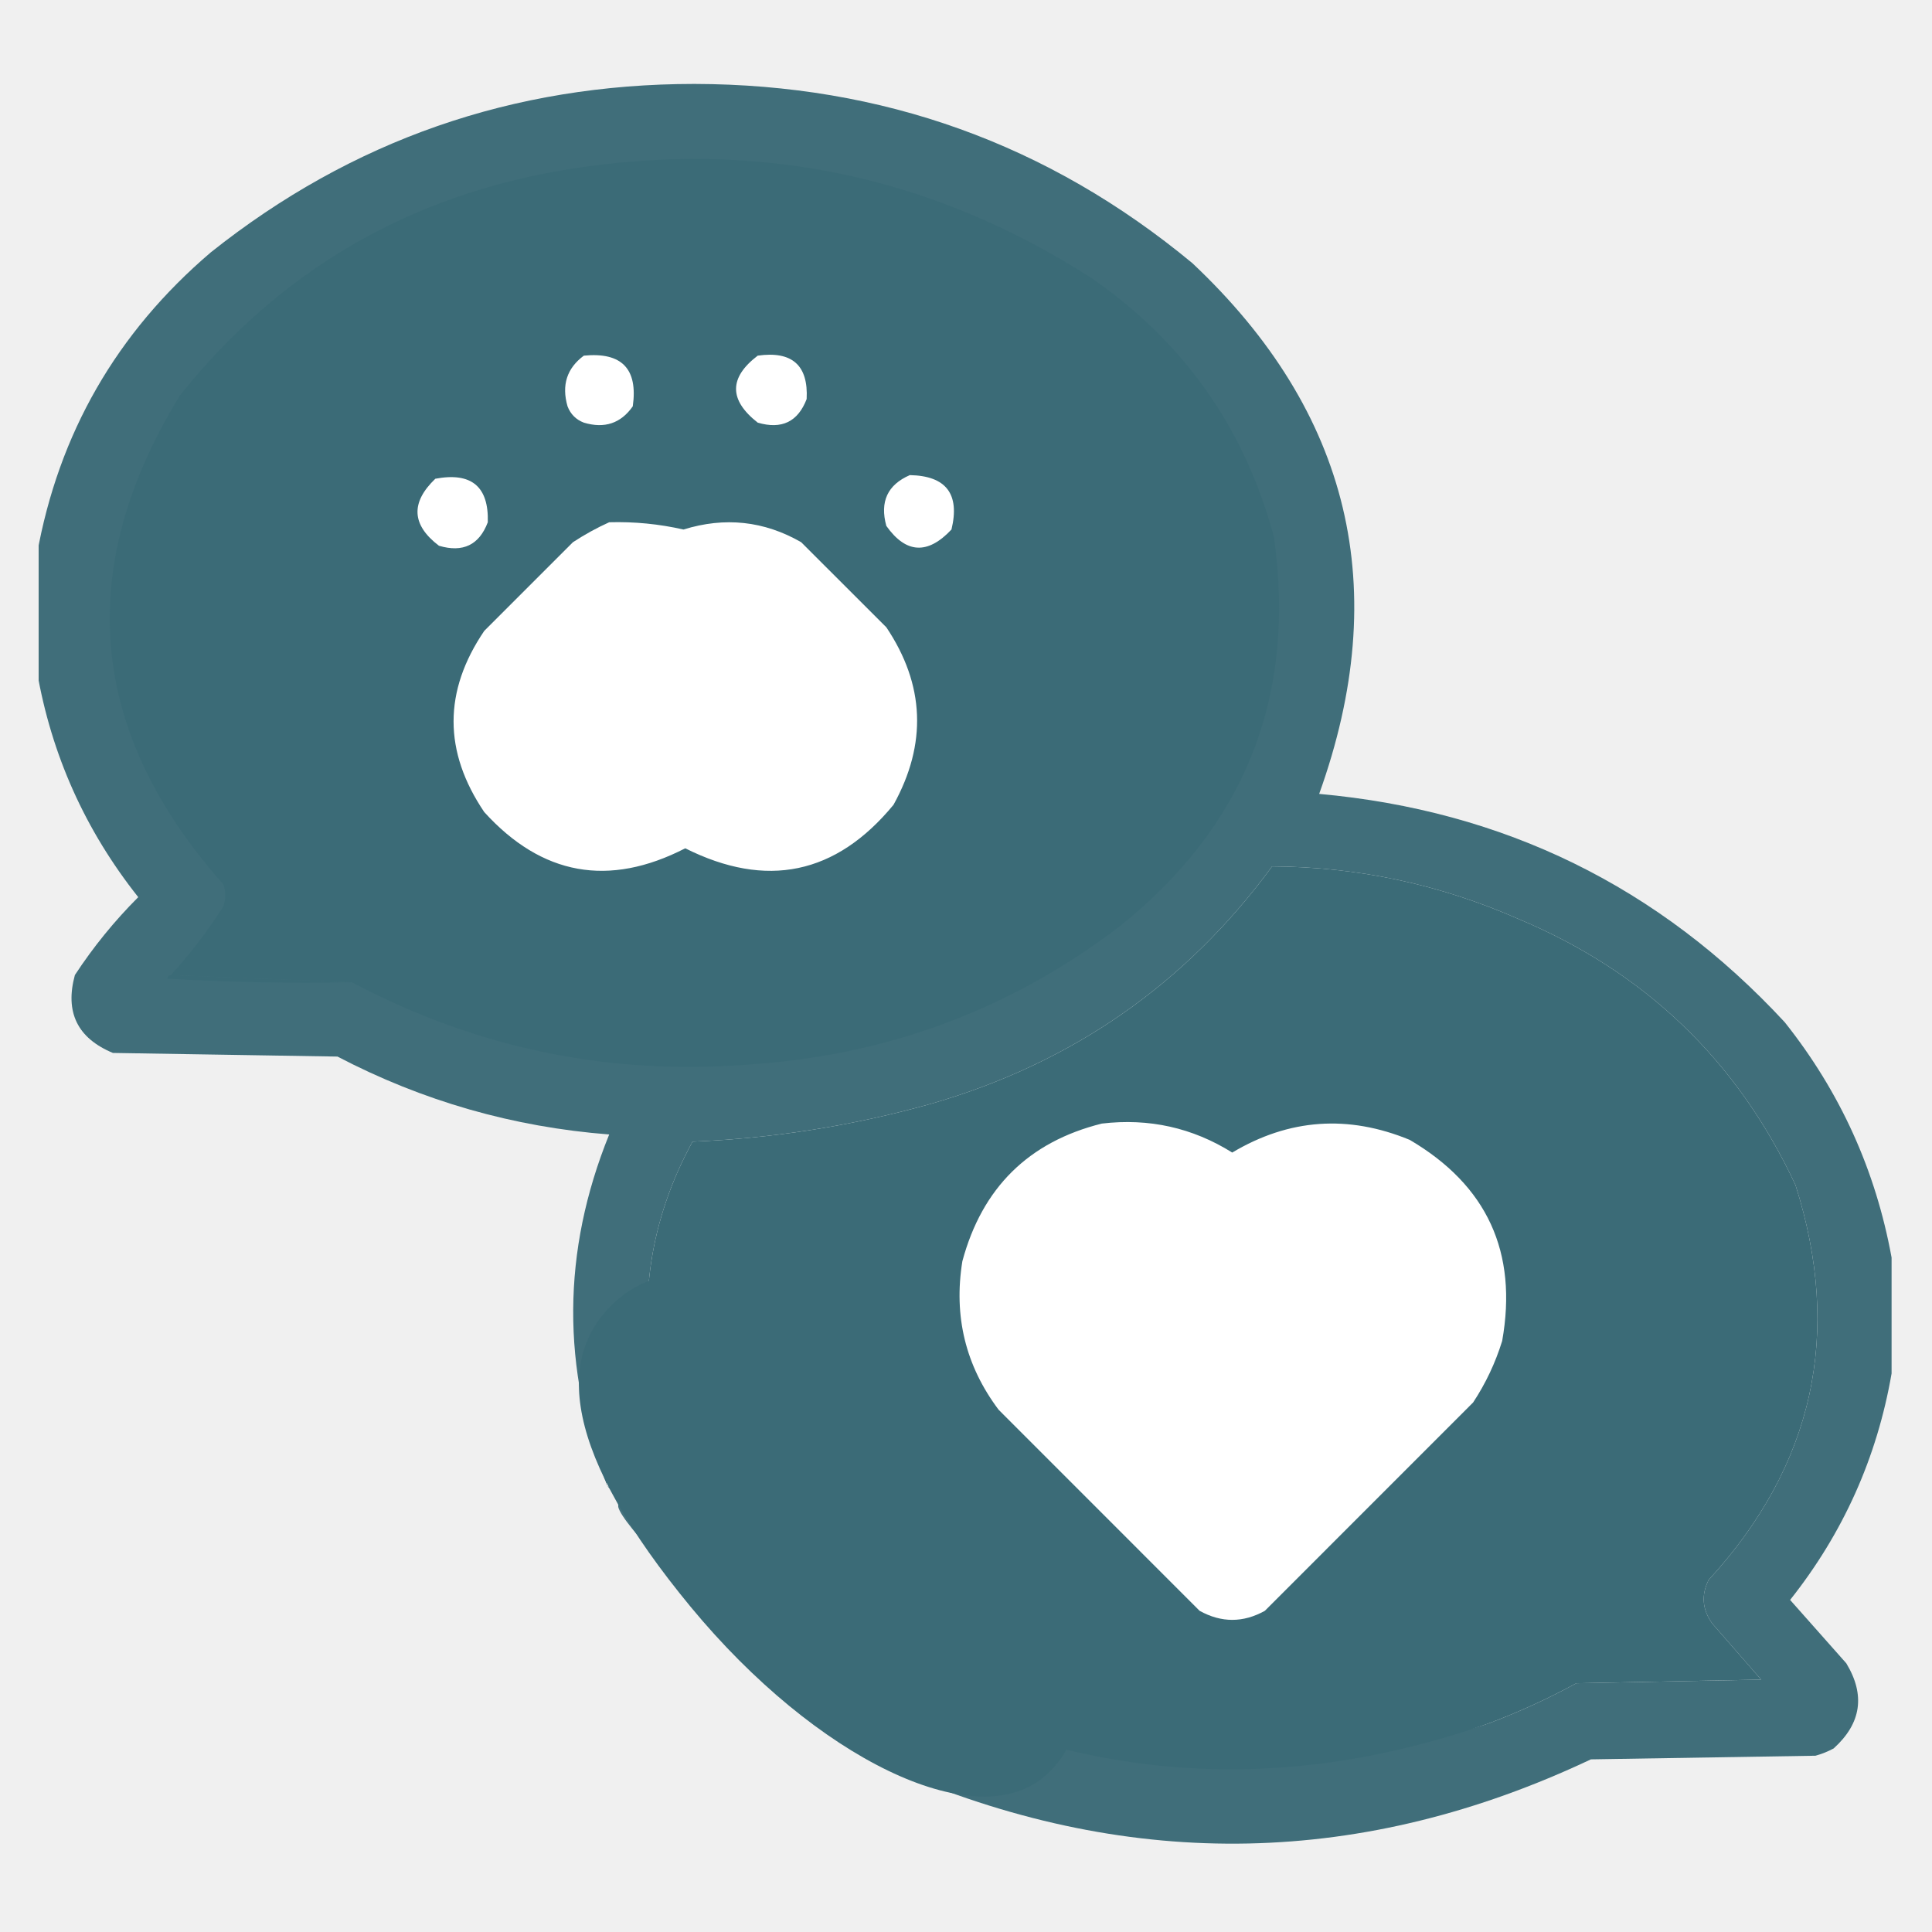
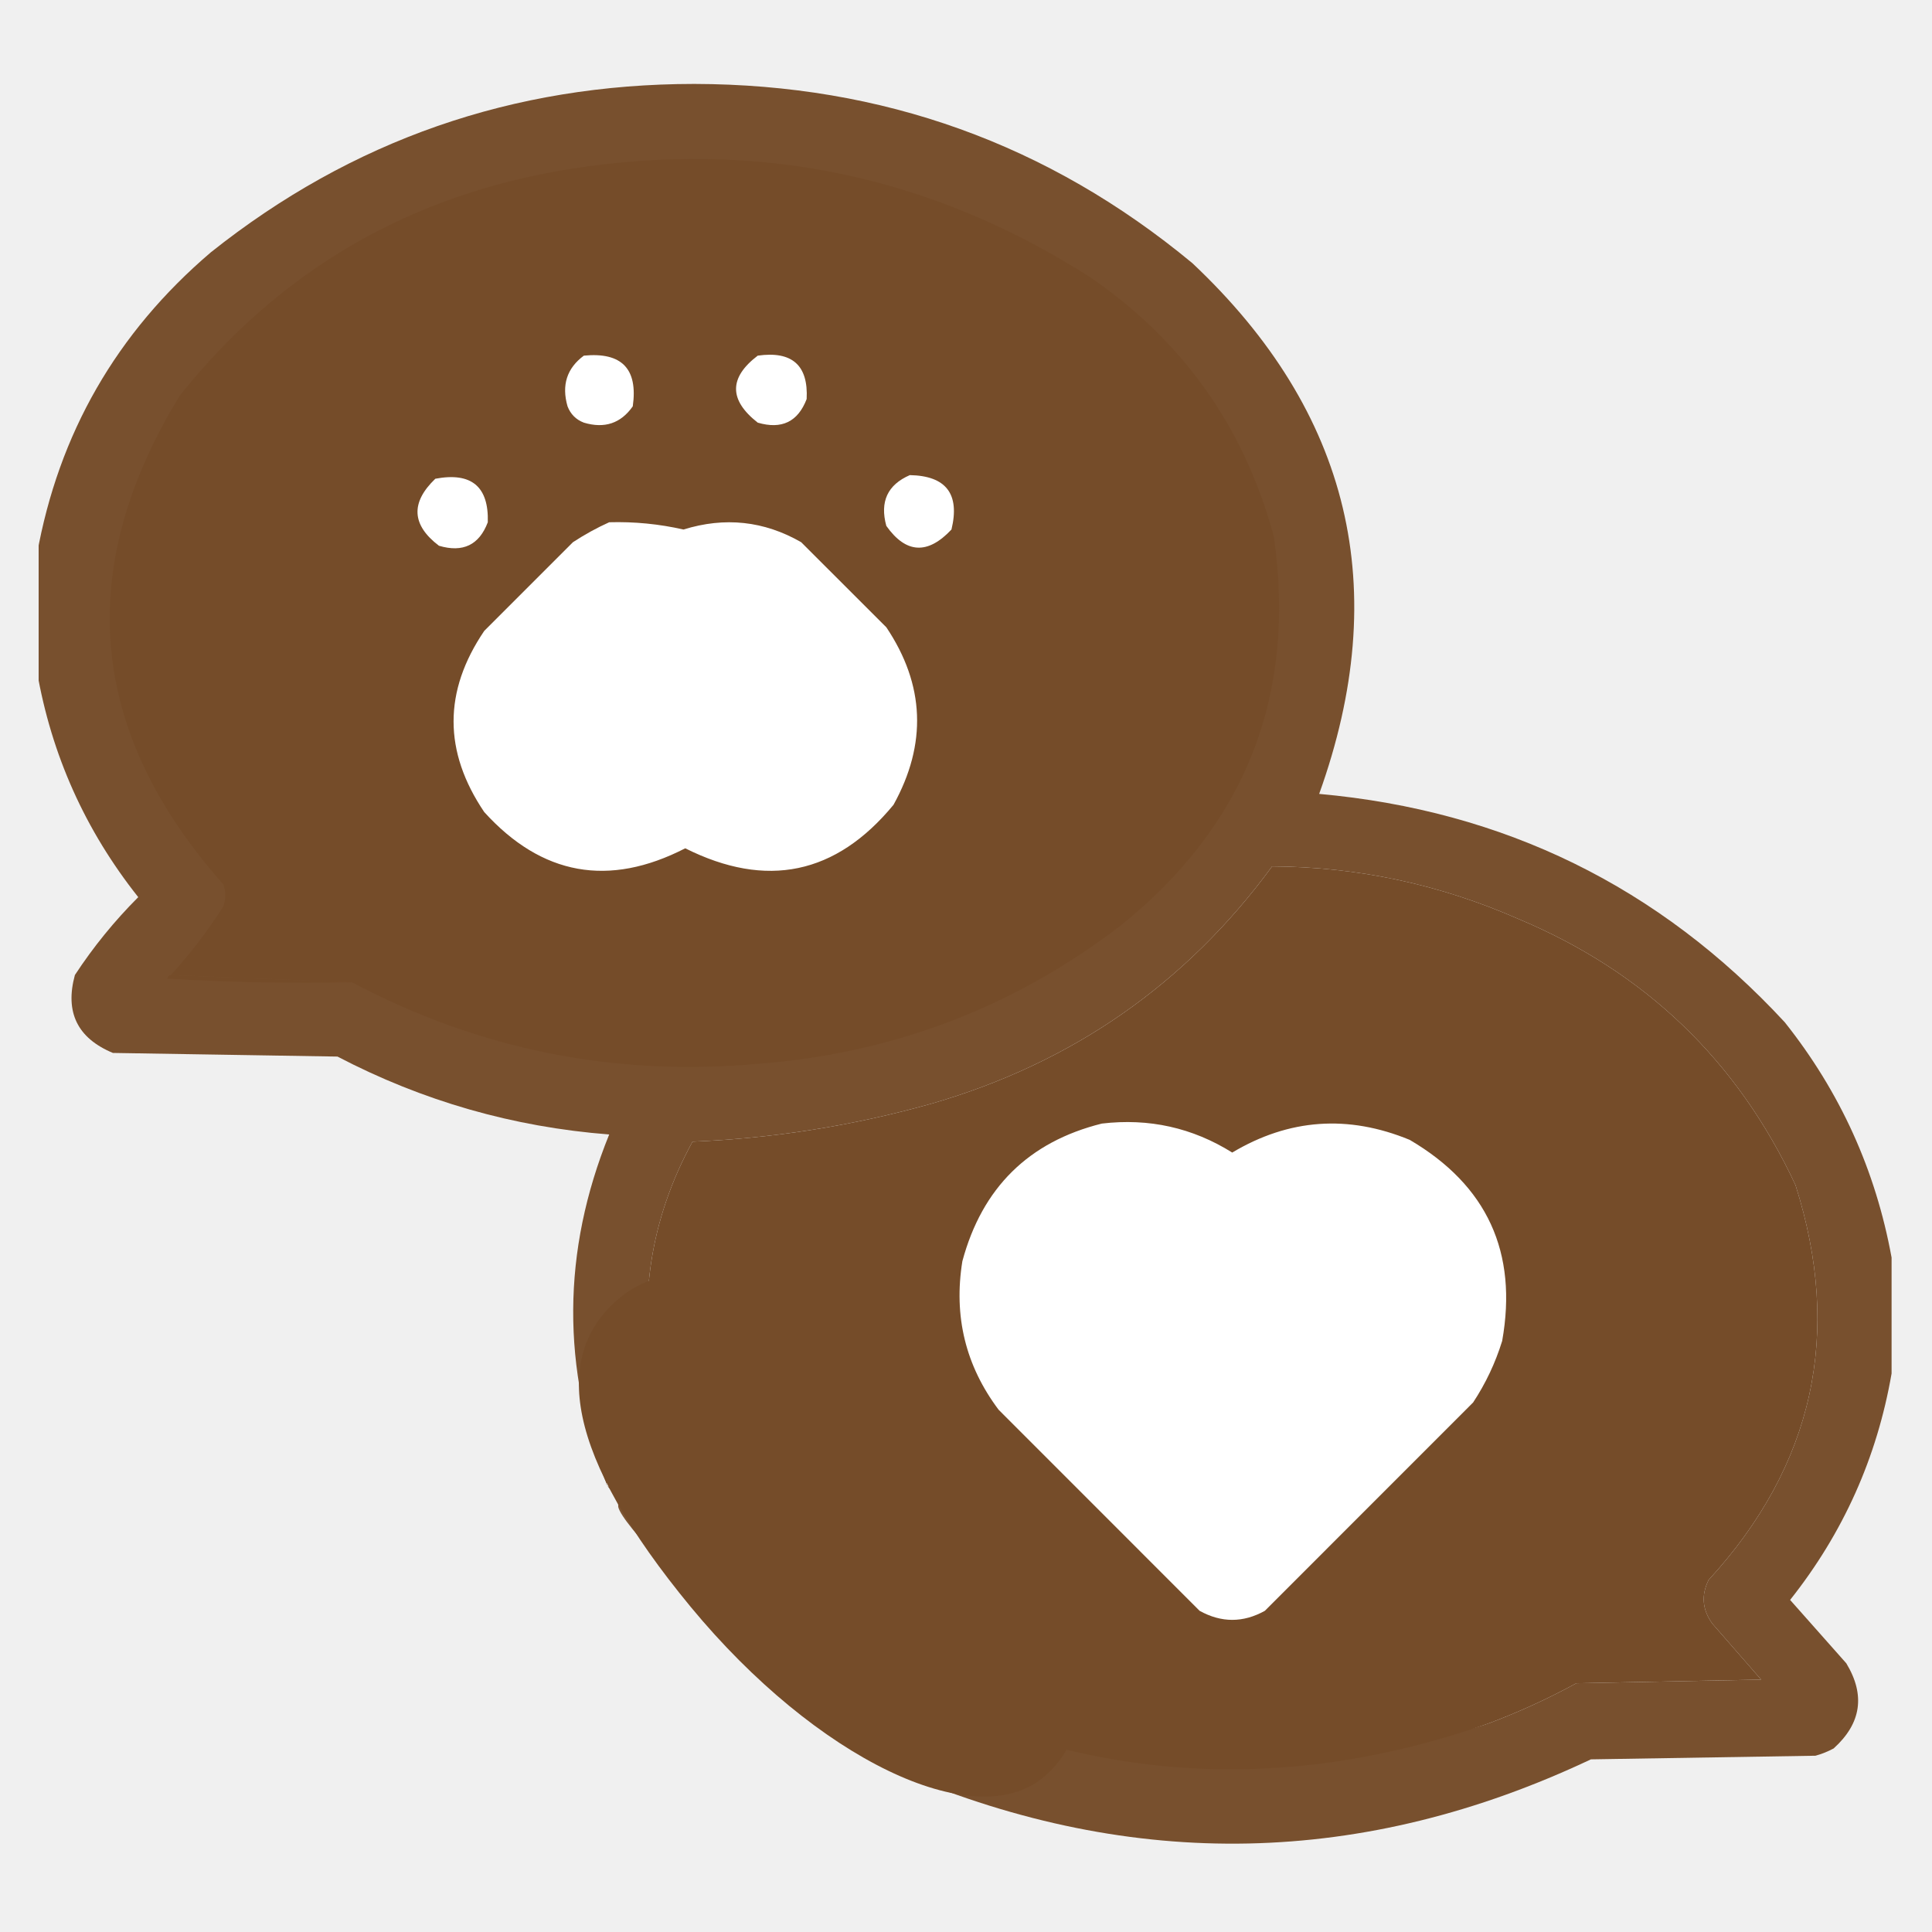
<svg xmlns="http://www.w3.org/2000/svg" width="25" height="25" viewBox="0 0 25 25" fill="none">
  <g clip-path="url(#clip0_179_423)">
-     <path opacity="0.973" fill-rule="evenodd" clip-rule="evenodd" d="M24.477 16.273C24.477 16.773 24.477 17.273 24.477 17.773C24.289 18.859 23.852 19.836 23.164 20.703C23.406 20.977 23.648 21.25 23.891 21.523C24.14 21.935 24.085 22.302 23.727 22.625C23.652 22.665 23.574 22.697 23.492 22.719C22.523 22.734 21.555 22.75 20.586 22.766C17.646 24.155 14.678 24.218 11.68 22.953C7.5 19.5 8.168 19.425 7.859 19.227C7.737 19.034 8.417 19.675 8.492 19.461C8.588 19.436 8.643 19.311 8.703 19.227C8.828 19.195 8.648 18.914 8.773 18.945C11.343 20.359 16.499 23.273 19.273 22.297C19.66 22.151 20.035 21.979 20.398 21.781C21.195 21.766 21.992 21.75 22.789 21.734C22.578 21.492 22.367 21.25 22.156 21.008C22.027 20.828 22.012 20.641 22.109 20.445C23.469 18.961 23.844 17.258 23.234 15.336C22.484 13.726 21.288 12.578 19.648 11.891C18.628 11.443 17.566 11.217 16.461 11.211C15.347 12.73 13.878 13.753 12.055 14.281C11.043 14.566 10.011 14.73 8.961 14.773C8.415 15.774 8.251 16.837 8.469 17.961C8.566 18.291 8.667 18.619 8.773 18.945C8.764 19.043 8.741 19.136 8.703 19.227C8.621 19.301 8.55 19.379 8.492 19.461C8.231 19.512 8.02 19.434 7.859 19.227C7.262 17.708 7.27 16.192 7.883 14.68C6.642 14.584 5.47 14.248 4.367 13.672C3.398 13.656 2.43 13.641 1.461 13.625C1.002 13.434 0.838 13.098 0.969 12.617C1.207 12.254 1.48 11.918 1.789 11.609C1.102 10.743 0.665 9.767 0.477 8.68C0.477 8.18 0.477 7.68 0.477 7.18C0.758 5.61 1.508 4.306 2.727 3.266C4.55 1.814 6.636 1.087 8.984 1.086C11.421 1.091 13.57 1.864 15.43 3.406C17.476 5.333 18.023 7.622 17.07 10.273C19.462 10.489 21.47 11.473 23.094 13.227C23.81 14.127 24.271 15.143 24.477 16.273Z" fill="#3B6B77" />
-     <path fill-rule="evenodd" clip-rule="evenodd" d="M4.555 12.711C3.773 12.68 2.992 12.648 2.211 12.617C2.463 12.341 2.69 12.044 2.891 11.727C2.922 11.633 2.922 11.539 2.891 11.445C1.14 9.472 0.952 7.363 2.328 5.117C3.621 3.497 5.301 2.521 7.367 2.188C9.802 1.801 12.053 2.27 14.117 3.594C15.315 4.419 16.104 5.536 16.484 6.945C16.777 9.007 16.113 10.686 14.492 11.984C13.111 13.039 11.549 13.633 9.805 13.766C7.948 13.933 6.198 13.582 4.555 12.711Z" fill="#3B6B77" />
+     <path opacity="0.973" fill-rule="evenodd" clip-rule="evenodd" d="M24.477 16.273C24.477 16.773 24.477 17.273 24.477 17.773C24.289 18.859 23.852 19.836 23.164 20.703C23.406 20.977 23.648 21.25 23.891 21.523C24.14 21.935 24.085 22.302 23.727 22.625C23.652 22.665 23.574 22.697 23.492 22.719C22.523 22.734 21.555 22.75 20.586 22.766C17.646 24.155 14.678 24.218 11.68 22.953C7.5 19.5 8.168 19.425 7.859 19.227C7.737 19.034 8.417 19.675 8.492 19.461C8.588 19.436 8.643 19.311 8.703 19.227C8.828 19.195 8.648 18.914 8.773 18.945C11.343 20.359 16.499 23.273 19.273 22.297C19.66 22.151 20.035 21.979 20.398 21.781C21.195 21.766 21.992 21.75 22.789 21.734C22.578 21.492 22.367 21.25 22.156 21.008C22.027 20.828 22.012 20.641 22.109 20.445C23.469 18.961 23.844 17.258 23.234 15.336C22.484 13.726 21.288 12.578 19.648 11.891C18.628 11.443 17.566 11.217 16.461 11.211C15.347 12.73 13.878 13.753 12.055 14.281C11.043 14.566 10.011 14.73 8.961 14.773C8.415 15.774 8.251 16.837 8.469 17.961C8.566 18.291 8.667 18.619 8.773 18.945C8.764 19.043 8.741 19.136 8.703 19.227C8.621 19.301 8.55 19.379 8.492 19.461C8.231 19.512 8.02 19.434 7.859 19.227C7.262 17.708 7.27 16.192 7.883 14.68C6.642 14.584 5.47 14.248 4.367 13.672C3.398 13.656 2.43 13.641 1.461 13.625C1.002 13.434 0.838 13.098 0.969 12.617C1.207 12.254 1.48 11.918 1.789 11.609C1.102 10.743 0.665 9.767 0.477 8.68C0.477 8.18 0.477 7.68 0.477 7.18C0.758 5.61 1.508 4.306 2.727 3.266C4.55 1.814 6.636 1.087 8.984 1.086C11.421 1.091 13.57 1.864 15.43 3.406C17.476 5.333 18.023 7.622 17.07 10.273C19.462 10.489 21.47 11.473 23.094 13.227C23.81 14.127 24.271 15.143 24.477 16.273Z" fill="#754C29" />
+     <path fill-rule="evenodd" clip-rule="evenodd" d="M4.555 12.711C3.773 12.68 2.992 12.648 2.211 12.617C2.463 12.341 2.69 12.044 2.891 11.727C2.922 11.633 2.922 11.539 2.891 11.445C1.14 9.472 0.952 7.363 2.328 5.117C3.621 3.497 5.301 2.521 7.367 2.188C9.802 1.801 12.053 2.27 14.117 3.594C15.315 4.419 16.104 5.536 16.484 6.945C16.777 9.007 16.113 10.686 14.492 11.984C13.111 13.039 11.549 13.633 9.805 13.766C7.948 13.933 6.198 13.582 4.555 12.711Z" fill="#754C29" />
    <path fill-rule="evenodd" clip-rule="evenodd" d="M7.555 4.602C8.046 4.554 8.257 4.773 8.188 5.258C8.033 5.479 7.822 5.549 7.555 5.469C7.453 5.43 7.383 5.359 7.344 5.258C7.265 4.984 7.335 4.765 7.555 4.602Z" fill="white" />
    <path fill-rule="evenodd" clip-rule="evenodd" d="M9.805 4.602C10.25 4.539 10.461 4.727 10.438 5.164C10.325 5.458 10.115 5.56 9.805 5.469C9.431 5.176 9.431 4.887 9.805 4.602Z" fill="white" />
    <path fill-rule="evenodd" clip-rule="evenodd" d="M5.633 6.195C6.099 6.107 6.326 6.295 6.312 6.758C6.201 7.052 5.99 7.154 5.68 7.062C5.326 6.793 5.311 6.504 5.633 6.195Z" fill="white" />
    <path fill-rule="evenodd" clip-rule="evenodd" d="M11.773 6.148C12.243 6.157 12.423 6.392 12.312 6.852C12.004 7.18 11.723 7.164 11.469 6.805C11.383 6.492 11.485 6.273 11.773 6.148Z" fill="white" />
    <path fill-rule="evenodd" clip-rule="evenodd" d="M7.883 6.758C8.208 6.749 8.528 6.78 8.844 6.852C9.379 6.686 9.887 6.74 10.367 7.016C10.734 7.383 11.102 7.75 11.469 8.117C11.967 8.86 11.998 9.626 11.562 10.414C10.818 11.317 9.919 11.504 8.867 10.977C7.878 11.485 7.011 11.329 6.266 10.508C5.737 9.725 5.737 8.944 6.266 8.164C6.648 7.781 7.031 7.398 7.414 7.016C7.567 6.916 7.723 6.83 7.883 6.758Z" fill="white" />
    <path fill-rule="evenodd" clip-rule="evenodd" d="M8.023 7.695C8.531 7.817 9.038 7.817 9.547 7.695C9.639 7.697 9.725 7.721 9.805 7.766C10.191 8.12 10.542 8.503 10.859 8.914C11.028 10.011 10.568 10.456 9.477 10.25C9.316 10.074 9.121 9.957 8.891 9.898C8.634 10.03 8.376 10.163 8.117 10.297C7.26 10.393 6.83 10.01 6.828 9.148C6.864 8.994 6.926 8.854 7.016 8.727C7.361 8.389 7.697 8.045 8.023 7.695Z" fill="white" />
-     <path opacity="0.999" fill-rule="evenodd" clip-rule="evenodd" d="M10.648 21.805C10.351 21.585 10.054 21.366 9.758 21.148C9.908 20.928 9.932 20.694 9.828 20.445C9.599 20.217 9.357 20.201 9.102 20.398C8.875 20.102 8.672 19.789 8.492 19.461C8.55 19.379 8.621 19.301 8.703 19.227C8.741 19.136 8.764 19.043 8.773 18.945C8.667 18.619 8.566 18.291 8.469 17.961C8.251 16.837 8.415 15.774 8.961 14.773C10.011 14.73 11.043 14.566 12.055 14.281C13.878 13.753 15.347 12.73 16.461 11.211C17.566 11.217 18.628 11.443 19.648 11.891C21.288 12.578 22.484 13.726 23.234 15.336C23.844 17.258 23.469 18.961 22.109 20.445C22.012 20.641 22.027 20.828 22.156 21.008C22.367 21.25 22.578 21.492 22.789 21.734C21.992 21.75 21.195 21.766 20.398 21.781C20.035 21.979 19.66 22.151 19.273 22.297C16.499 23.273 13.827 23.054 11.258 21.641C11.133 21.609 11.008 21.609 10.883 21.641C10.822 21.725 10.744 21.78 10.648 21.805Z" fill="#3B6B77" />
-     <path fill-rule="evenodd" clip-rule="evenodd" d="M2.211 12.617C2.992 12.649 3.773 12.68 4.555 12.711C3.757 12.726 2.96 12.711 2.164 12.664C2.17 12.636 2.185 12.62 2.211 12.617Z" fill="#3B6B77" />
+     <path opacity="0.999" fill-rule="evenodd" clip-rule="evenodd" d="M10.648 21.805C10.351 21.585 10.054 21.366 9.758 21.148C9.908 20.928 9.932 20.694 9.828 20.445C9.599 20.217 9.357 20.201 9.102 20.398C8.875 20.102 8.672 19.789 8.492 19.461C8.55 19.379 8.621 19.301 8.703 19.227C8.741 19.136 8.764 19.043 8.773 18.945C8.667 18.619 8.566 18.291 8.469 17.961C8.251 16.837 8.415 15.774 8.961 14.773C10.011 14.73 11.043 14.566 12.055 14.281C13.878 13.753 15.347 12.73 16.461 11.211C17.566 11.217 18.628 11.443 19.648 11.891C21.288 12.578 22.484 13.726 23.234 15.336C23.844 17.258 23.469 18.961 22.109 20.445C22.012 20.641 22.027 20.828 22.156 21.008C22.367 21.25 22.578 21.492 22.789 21.734C21.992 21.75 21.195 21.766 20.398 21.781C20.035 21.979 19.66 22.151 19.273 22.297C16.499 23.273 13.827 23.054 11.258 21.641C11.133 21.609 11.008 21.609 10.883 21.641C10.822 21.725 10.744 21.78 10.648 21.805Z" fill="#754C29" />
+     <path fill-rule="evenodd" clip-rule="evenodd" d="M2.211 12.617C2.992 12.649 3.773 12.68 4.555 12.711C3.757 12.726 2.96 12.711 2.164 12.664C2.17 12.636 2.185 12.62 2.211 12.617Z" fill="#754C29" />
    <path fill-rule="evenodd" clip-rule="evenodd" d="M14.258 14.539C14.867 14.467 15.43 14.592 15.945 14.914C16.679 14.476 17.444 14.421 18.242 14.75C19.243 15.338 19.642 16.205 19.438 17.352C19.35 17.636 19.225 17.901 19.062 18.148C18.164 19.047 17.266 19.945 16.367 20.844C16.086 21 15.805 21 15.523 20.844C14.656 19.977 13.789 19.109 12.922 18.242C12.494 17.672 12.338 17.031 12.453 16.32C12.709 15.369 13.311 14.775 14.258 14.539Z" fill="white" />
    <path fill-rule="evenodd" clip-rule="evenodd" d="M14.305 15.477C14.852 15.394 15.321 15.543 15.711 15.922C16.015 16.036 16.265 15.958 16.461 15.688C17.159 15.323 17.776 15.425 18.312 15.992C18.65 16.521 18.65 17.053 18.312 17.586C17.531 18.376 16.742 19.157 15.945 19.93C15.18 19.188 14.423 18.438 13.672 17.68C13.096 16.709 13.307 15.975 14.305 15.477Z" fill="white" />
-     <path opacity="0.935" fill-rule="evenodd" clip-rule="evenodd" d="M12 23C11.573 23.184 8.105 19.949 8 19.5C8.003 19.361 7.909 19.096 8 19C8.255 18.802 9.599 20.217 9.828 20.445C9.932 20.694 12.15 22.78 12 23Z" fill="#3B6B77" />
-     <path d="M12.5 18.5C14.12 20.46 14.399 22.257 13.5 23C12.601 23.743 10.56 22.756 8.94 20.796C7.321 18.835 7.125 17.533 8.023 16.791C8.922 16.048 10.88 16.54 12.5 18.5Z" fill="#3B6B77" />
+     <path opacity="0.935" fill-rule="evenodd" clip-rule="evenodd" d="M12 23C11.573 23.184 8.105 19.949 8 19.5C8.003 19.361 7.909 19.096 8 19C8.255 18.802 9.599 20.217 9.828 20.445C9.932 20.694 12.15 22.78 12 23Z" fill="#754C29" />
+     <path d="M12.5 18.5C14.12 20.46 14.399 22.257 13.5 23C12.601 23.743 10.56 22.756 8.94 20.796C7.321 18.835 7.125 17.533 8.023 16.791C8.922 16.048 10.88 16.54 12.5 18.5Z" fill="#754C29" />
  </g>
  <defs>
    <clipPath id="clip0_179_423">
      <rect width="24" height="24" fill="white" transform="translate(0.5 0.5)" />
    </clipPath>
  </defs>
</svg>
